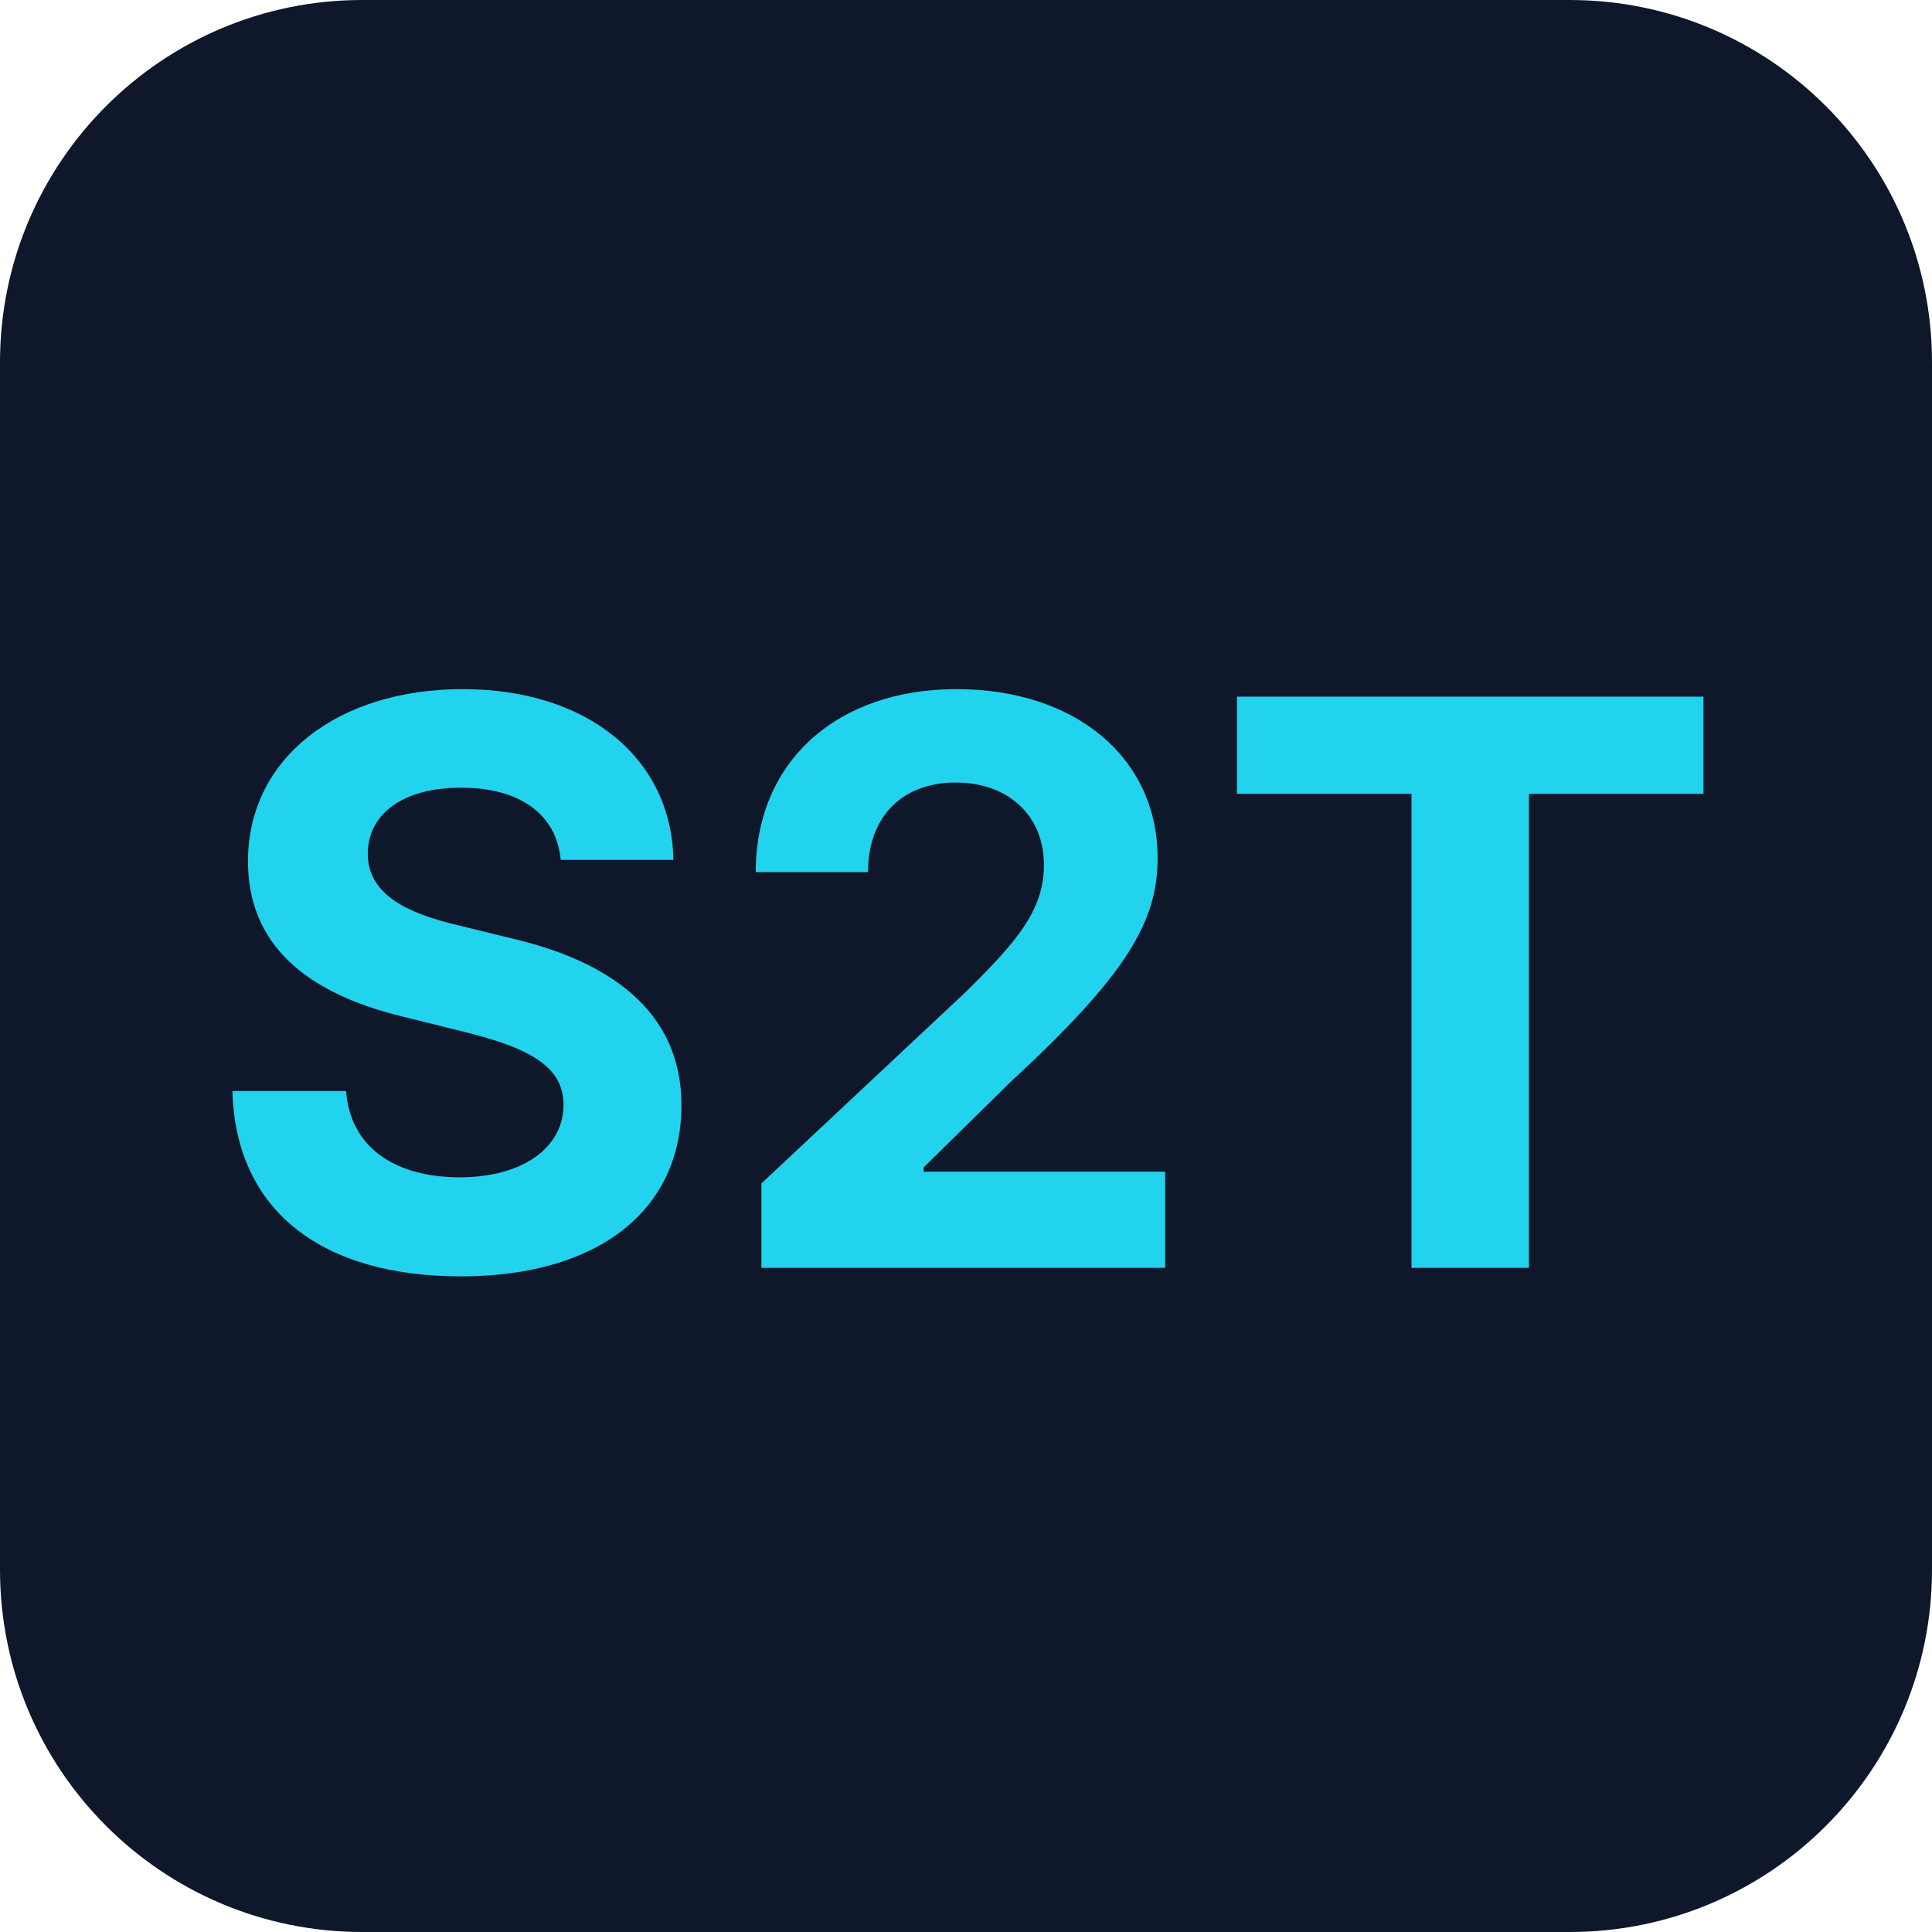
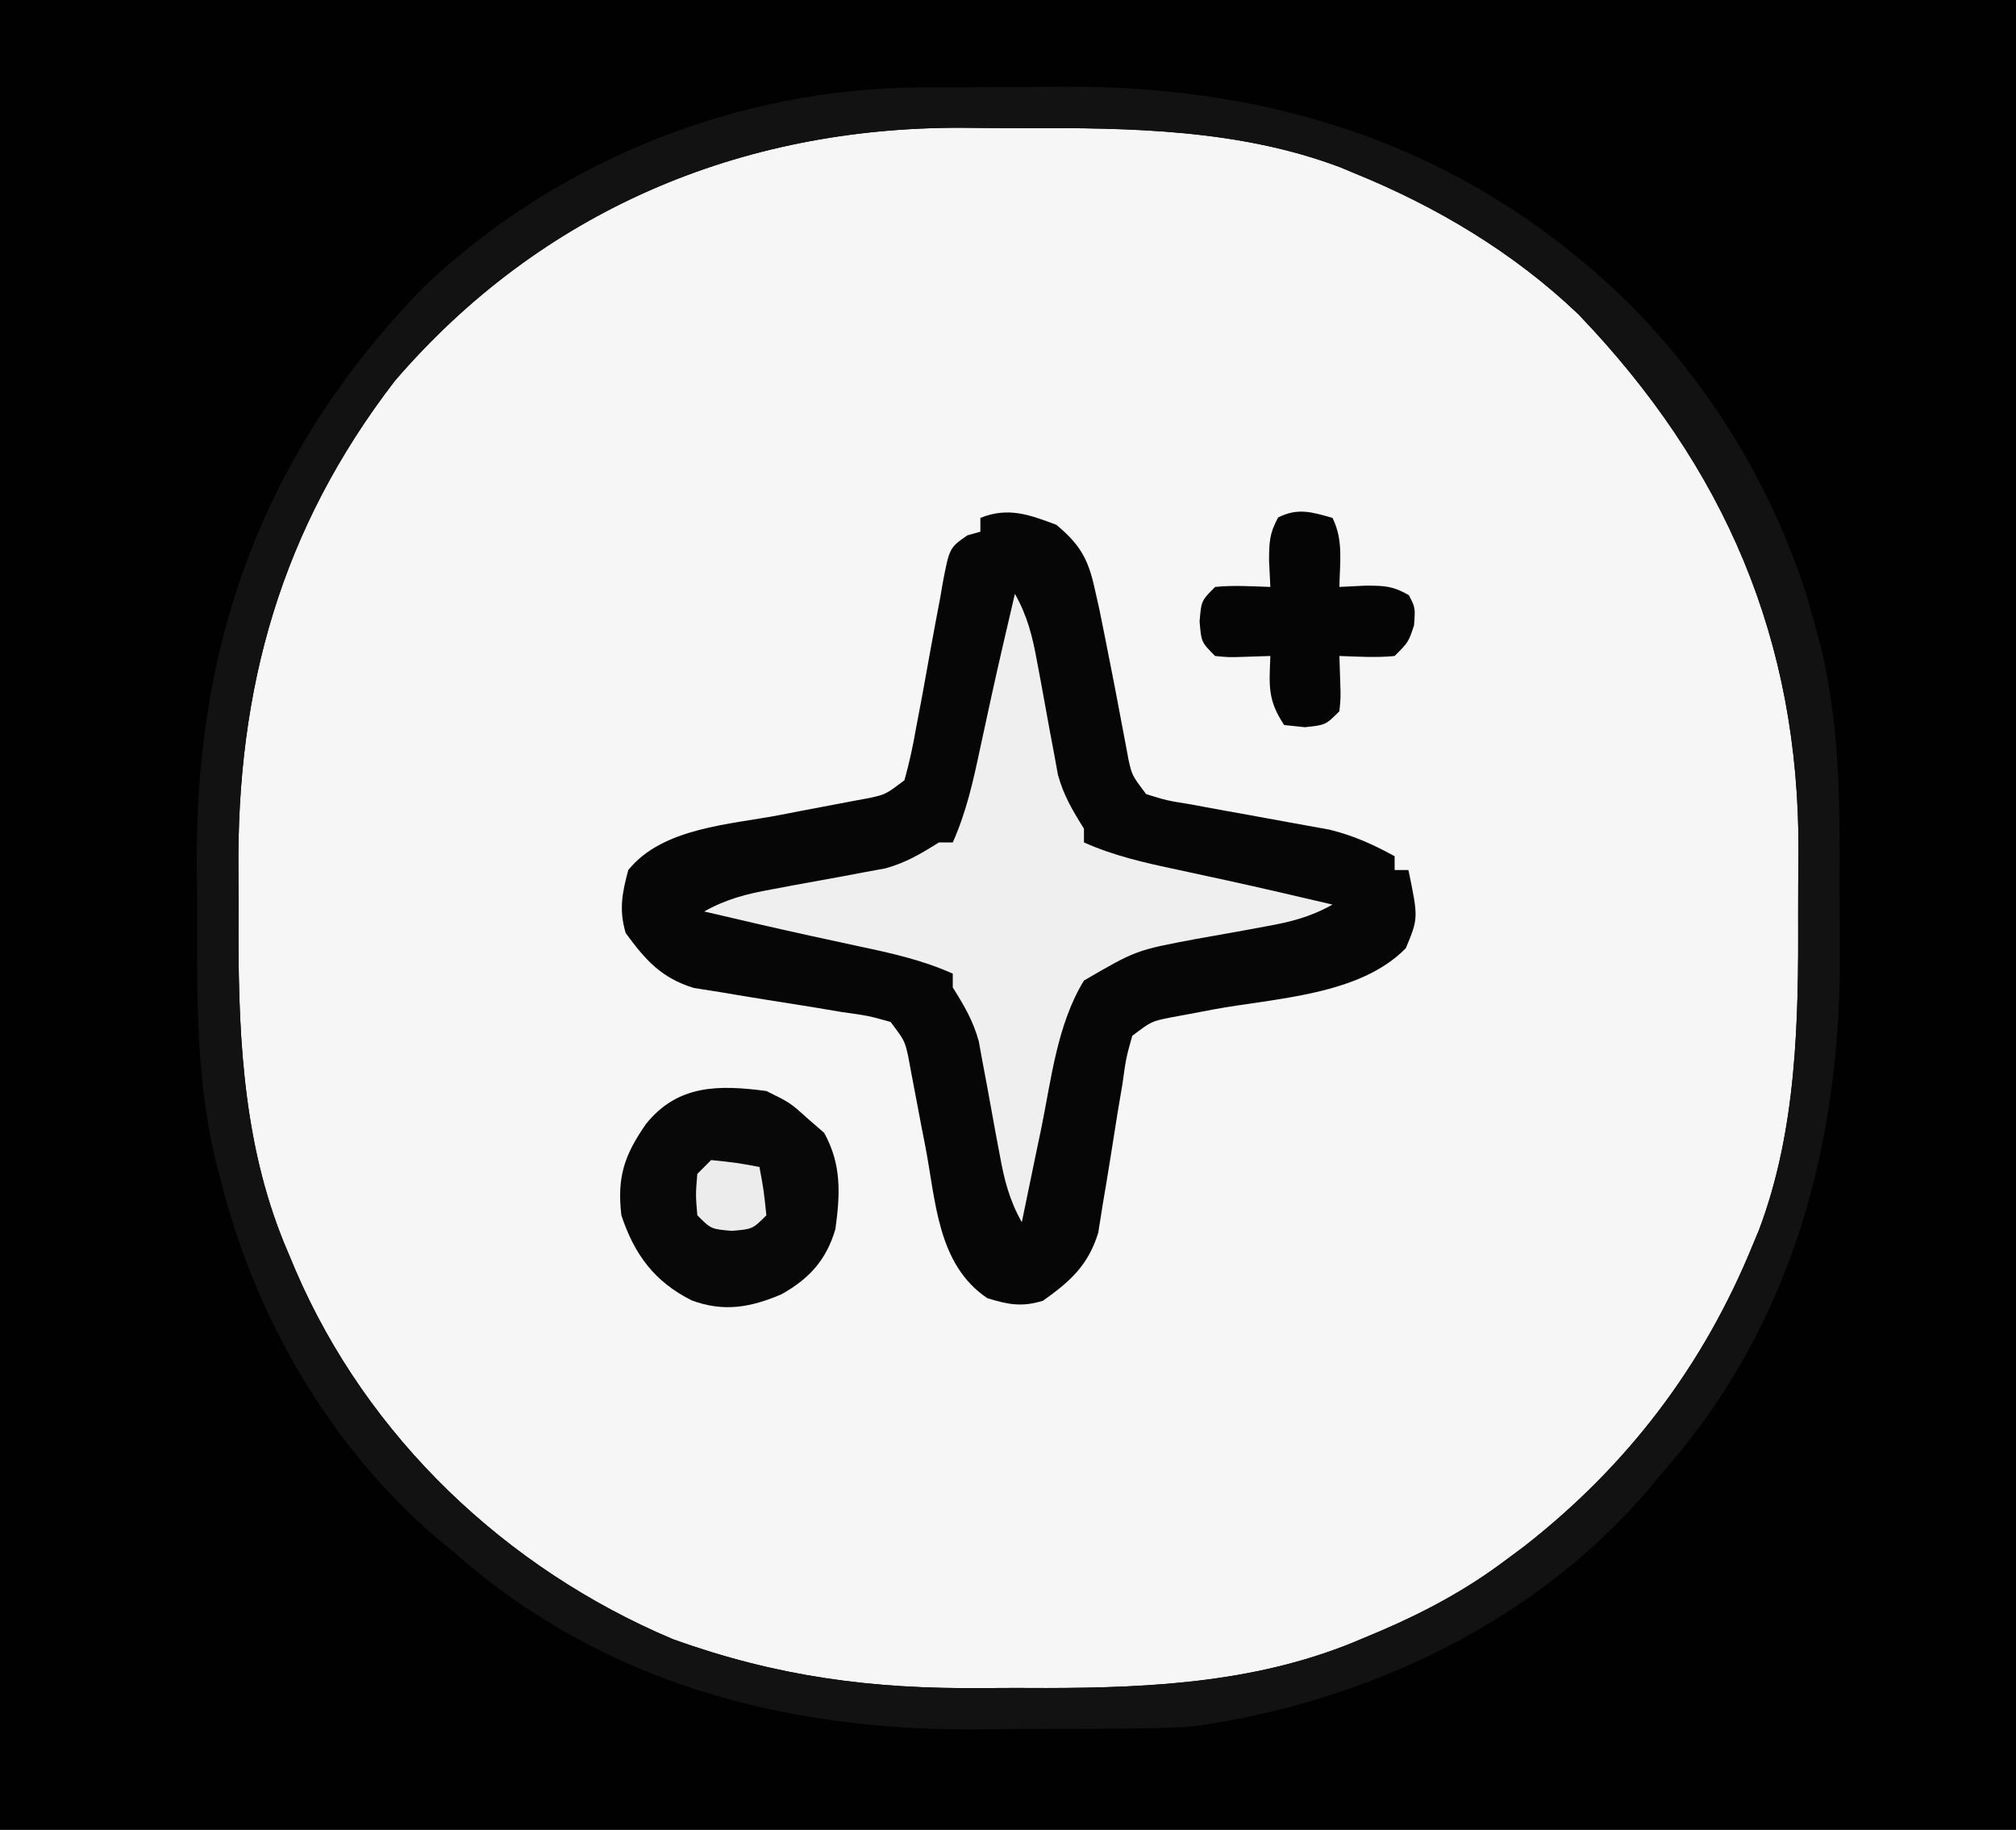
- <svg xmlns="http://www.w3.org/2000/svg" viewBox="0 0 64 64" width="64" height="64">
-   <rect width="64" height="64" rx="12" fill="#0f172a" />
-   <text x="32" y="42" font-family="Space Grotesk, Inter, sans-serif" font-size="26" font-weight="700" fill="#22d3ee" text-anchor="middle">S2T</text>
+ <svg xmlns="http://www.w3.org/2000/svg" version="1.1" width="292" height="265">
+   <path d="M0 0 C96.36 0 192.72 0 292 0 C292 87.45 292 174.9 292 265 C195.64 265 99.28 265 0 265 C0 177.55 0 90.1 0 0 Z " fill="#F6F6F6" transform="translate(0,0)" />
+   <path d="M0 0 C96.36 0 192.72 0 292 0 C292 87.45 292 174.9 292 265 C195.64 265 99.28 265 0 265 C0 177.55 0 90.1 0 0 Z M57.188 55.156 C40.708 76.579 34.257 99.617 34.533 126.374 C34.562 129.43 34.554 132.485 34.541 135.541 C34.556 151.258 35.413 166.826 41.75 181.438 C42.102 182.277 42.454 183.116 42.817 183.981 C53.234 208.163 73.269 227.168 97.438 237.375 C112.541 242.816 126.341 244.632 142.374 244.467 C145.43 244.438 148.485 244.446 151.541 244.459 C167.259 244.444 182.825 243.585 197.438 237.25 C198.275 236.899 199.113 236.549 199.976 236.187 C206.436 233.41 212.365 230.233 218 226 C218.896 225.335 219.792 224.67 220.715 223.984 C235.731 212.275 246.768 197.761 253.938 180.125 C254.208 179.48 254.478 178.834 254.757 178.169 C260.257 163.63 260.511 147.827 260.446 132.495 C260.437 129.437 260.466 126.38 260.498 123.322 C260.608 92.659 249.816 67.624 228.637 45.535 C219.297 36.603 208.064 29.902 196.125 25.062 C195.48 24.792 194.835 24.522 194.17 24.244 C179.632 18.741 163.826 18.489 148.495 18.554 C145.437 18.563 142.38 18.534 139.322 18.502 C107.195 18.387 78.36 30.558 57.188 55.156 Z " fill="#010101" transform="translate(0,0)" />
+   <path d="M0 0 C3.301 2.749 4.579 4.831 5.5 9 C5.854 10.56 5.854 10.56 6.215 12.152 C6.825 15.142 7.42 18.134 8.004 21.129 C8.179 22.024 8.355 22.919 8.535 23.842 C8.883 25.637 9.223 27.434 9.555 29.232 C9.713 30.065 9.872 30.897 10.035 31.754 C10.173 32.5 10.311 33.246 10.453 34.014 C10.969 36.294 10.969 36.294 13 39 C15.988 39.929 15.988 39.929 19.547 40.5 C20.196 40.622 20.845 40.744 21.513 40.869 C23.59 41.258 25.669 41.63 27.75 42 C29.816 42.371 31.881 42.745 33.944 43.131 C35.827 43.482 37.712 43.82 39.597 44.156 C43.068 45.017 45.875 46.282 49 48 C49 48.66 49 49.32 49 50 C49.66 50 50.32 50 51 50 C52.437 56.947 52.437 56.947 50.625 61.312 C43.924 68.173 31.738 68.525 22.711 70.193 C21.633 70.399 20.556 70.605 19.445 70.816 C17.984 71.086 17.984 71.086 16.493 71.362 C13.775 71.911 13.775 71.911 11 74 C10.102 77.202 10.102 77.202 9.57 81.02 C9.33 82.449 9.089 83.878 8.848 85.307 C8.483 87.557 8.126 89.808 7.776 92.061 C7.433 94.238 7.065 96.41 6.695 98.582 C6.386 100.535 6.386 100.535 6.071 102.527 C4.616 107.247 2.015 109.57 -1.938 112.375 C-5.021 113.31 -6.927 112.941 -10 112 C-17.277 107.092 -17.441 97.869 -19 89.875 C-19.176 88.979 -19.352 88.083 -19.533 87.16 C-19.882 85.364 -20.223 83.567 -20.555 81.767 C-20.713 80.935 -20.872 80.103 -21.035 79.246 C-21.173 78.5 -21.311 77.754 -21.453 76.986 C-21.969 74.706 -21.969 74.706 -24 72 C-27.202 71.102 -27.202 71.102 -31.02 70.57 C-32.449 70.33 -33.878 70.089 -35.307 69.848 C-37.557 69.483 -39.808 69.126 -42.061 68.776 C-44.238 68.433 -46.41 68.065 -48.582 67.695 C-50.535 67.386 -50.535 67.386 -52.527 67.071 C-57.235 65.619 -59.52 63.018 -62.375 59.125 C-63.366 55.755 -62.901 53.364 -62 50 C-57.021 43.819 -47.222 43.427 -39.875 41.996 C-38.979 41.821 -38.083 41.645 -37.16 41.465 C-35.364 41.117 -33.567 40.777 -31.767 40.445 C-30.935 40.287 -30.103 40.128 -29.246 39.965 C-28.5 39.827 -27.754 39.689 -26.986 39.547 C-24.706 39.031 -24.706 39.031 -22 37 C-21.292 34.449 -20.763 32.036 -20.316 29.438 C-20.026 27.904 -19.735 26.37 -19.443 24.836 C-18.999 22.414 -18.561 19.991 -18.128 17.567 C-17.705 15.229 -17.262 12.896 -16.816 10.562 C-16.632 9.472 -16.632 9.472 -16.443 8.359 C-15.472 3.329 -15.472 3.329 -12.886 1.527 C-12.264 1.353 -11.641 1.179 -11 1 C-11 0.34 -11 -0.32 -11 -1 C-6.972 -2.611 -3.94 -1.478 0 0 Z " fill="#060606" transform="translate(153,76)" />
+   <path d="M0 0 C1.074 -0.007 2.147 -0.013 3.254 -0.02 C5.513 -0.03 7.773 -0.035 10.033 -0.035 C13.432 -0.039 16.83 -0.075 20.229 -0.113 C51.891 -0.277 79.541 8.981 102.402 31.336 C113.242 42.284 121.624 55.46 126.84 69.961 C127.063 70.58 127.285 71.199 127.515 71.837 C128.227 73.987 128.826 76.145 129.402 78.336 C129.669 79.317 129.936 80.298 130.212 81.308 C132.882 92.559 132.893 103.749 132.848 115.268 C132.84 118.632 132.869 121.994 132.9 125.357 C132.99 152.976 125.976 179.246 107.402 200.336 C106.727 201.154 106.051 201.973 105.355 202.816 C88.774 222.332 64.483 233.739 39.402 237.336 C35.534 237.613 31.682 237.663 27.805 237.672 C26.194 237.682 26.194 237.682 24.551 237.692 C22.291 237.702 20.031 237.707 17.772 237.707 C14.373 237.711 10.975 237.747 7.576 237.785 C-20.136 237.928 -46.427 230.98 -67.598 212.336 C-68.825 211.323 -68.825 211.323 -70.078 210.289 C-85.733 196.988 -96.618 178.211 -101.598 158.336 C-101.985 156.887 -101.985 156.887 -102.38 155.408 C-105.013 144.266 -105.089 133.241 -105.044 121.831 C-105.035 118.54 -105.064 115.25 -105.096 111.959 C-105.204 79.411 -94.956 52.218 -72.168 28.844 C-52.788 10.48 -26.599 0.059 0 0 Z M-76.41 42.492 C-92.889 63.915 -99.34 86.953 -99.064 113.71 C-99.035 116.766 -99.044 119.821 -99.057 122.877 C-99.042 138.594 -98.184 154.162 -91.848 168.773 C-91.496 169.613 -91.143 170.452 -90.781 171.317 C-80.364 195.499 -60.329 214.504 -36.16 224.711 C-21.057 230.152 -7.257 231.968 8.777 231.802 C11.833 231.774 14.887 231.782 17.943 231.795 C33.661 231.78 49.228 230.921 63.84 224.586 C64.678 224.235 65.515 223.885 66.379 223.523 C72.838 220.746 78.768 217.569 84.402 213.336 C85.298 212.671 86.194 212.006 87.117 211.32 C102.133 199.611 113.17 185.097 120.34 167.461 C120.61 166.816 120.881 166.17 121.159 165.505 C126.66 150.966 126.914 135.163 126.848 119.831 C126.84 116.773 126.869 113.716 126.9 110.658 C127.01 79.995 116.218 54.96 95.039 32.871 C85.699 23.939 74.467 17.238 62.527 12.398 C61.882 12.128 61.237 11.858 60.572 11.58 C46.034 6.077 30.229 5.825 14.898 5.89 C11.839 5.898 8.783 5.869 5.725 5.838 C-26.402 5.723 -55.237 17.894 -76.41 42.492 Z " fill="#121212" transform="translate(133.5977,12.66406)" />
+   <path d="M0 0 C1.791 3.181 2.536 6.101 3.184 9.684 C3.389 10.776 3.595 11.869 3.807 12.994 C4.226 15.285 4.643 17.577 5.057 19.869 C5.264 20.963 5.47 22.057 5.684 23.184 C5.865 24.179 6.046 25.175 6.232 26.201 C7.055 29.202 8.356 31.377 10 34 C10 34.66 10 35.32 10 36 C14.393 37.961 18.82 38.946 23.5 39.938 C25.102 40.285 26.703 40.632 28.305 40.98 C29.489 41.236 29.489 41.236 30.698 41.498 C35.811 42.613 40.904 43.812 46 45 C42.837 46.78 39.952 47.518 36.387 48.148 C35.303 48.35 34.22 48.551 33.104 48.758 C30.839 49.167 28.573 49.571 26.307 49.969 C17.565 51.604 17.565 51.604 10 56 C6.119 62.358 5.287 70.226 3.812 77.438 C3.538 78.755 3.262 80.072 2.986 81.389 C2.318 84.591 1.656 87.795 1 91 C-0.791 87.819 -1.536 84.899 -2.184 81.316 C-2.389 80.224 -2.595 79.131 -2.807 78.006 C-3.226 75.715 -3.643 73.423 -4.057 71.131 C-4.264 70.037 -4.47 68.943 -4.684 67.816 C-4.865 66.821 -5.046 65.825 -5.232 64.799 C-6.055 61.798 -7.356 59.623 -9 57 C-9 56.34 -9 55.68 -9 55 C-13.393 53.039 -17.82 52.054 -22.5 51.062 C-24.102 50.715 -25.703 50.368 -27.305 50.02 C-28.095 49.849 -28.884 49.678 -29.698 49.502 C-34.811 48.387 -39.904 47.188 -45 46 C-41.819 44.209 -38.899 43.464 -35.316 42.816 C-34.224 42.611 -33.131 42.405 -32.006 42.193 C-29.715 41.774 -27.423 41.357 -25.131 40.943 C-24.037 40.736 -22.943 40.53 -21.816 40.316 C-20.821 40.135 -19.825 39.954 -18.799 39.768 C-15.798 38.945 -13.623 37.644 -11 36 C-10.34 36 -9.68 36 -9 36 C-7.039 31.607 -6.054 27.18 -5.062 22.5 C-4.715 20.898 -4.368 19.297 -4.02 17.695 C-3.849 16.905 -3.678 16.116 -3.502 15.302 C-2.387 10.189 -1.188 5.096 0 0 Z " fill="#EFEFEF" transform="translate(147,86)" />
+   <path d="M0 0 C3.438 1.688 3.438 1.688 6 4 C6.784 4.681 7.567 5.361 8.375 6.062 C10.901 10.629 10.702 14.903 10 20 C8.688 24.468 6.219 27.183 2.188 29.438 C-2.257 31.339 -6.184 32.057 -10.852 30.305 C-16.208 27.592 -19.094 23.718 -21 18 C-21.656 12.42 -20.534 9.211 -17.402 4.734 C-12.802 -0.955 -6.872 -0.909 0 0 Z " fill="#080808" transform="translate(111,158)" />
+   <path d="M0 0 C1.607 3.215 1.057 6.436 1 10 C2.258 9.938 3.516 9.876 4.812 9.812 C7.487 9.822 8.715 9.836 11.062 11.188 C12 13 12 13 11.812 15.562 C11 18 11 18 9 20 C6.312 20.27 3.709 20.087 1 20 C1.041 21.279 1.083 22.558 1.125 23.875 C1.195 26.055 1.195 26.055 1 28 C-1 30 -1 30 -4 30.312 C-4.99 30.209 -5.98 30.106 -7 30 C-9.429 26.356 -9.162 24.288 -9 20 C-10.918 20.062 -10.918 20.062 -12.875 20.125 C-15.055 20.195 -15.055 20.195 -17 20 C-19 18 -19 18 -19.25 15 C-19 12 -19 12 -17 10 C-14.312 9.73 -11.709 9.913 -9 10 C-9.062 8.742 -9.124 7.484 -9.188 6.188 C-9.174 3.559 -9.148 2.271 -7.875 -0.062 C-5.009 -1.495 -3.005 -0.849 0 0 Z " fill="#050505" transform="translate(193,75)" />
+   <path d="M0 0 C3.625 0.375 3.625 0.375 7 1 C7.625 4.375 7.625 4.375 8 8 C6 10 6 10 3 10.25 C0 10 0 10 -2 8 C-2.25 5 -2.25 5 -2 2 C-1.34 1.34 -0.68 0.68 0 0 Z " fill="#ECECEC" transform="translate(103,168)" />
</svg>
